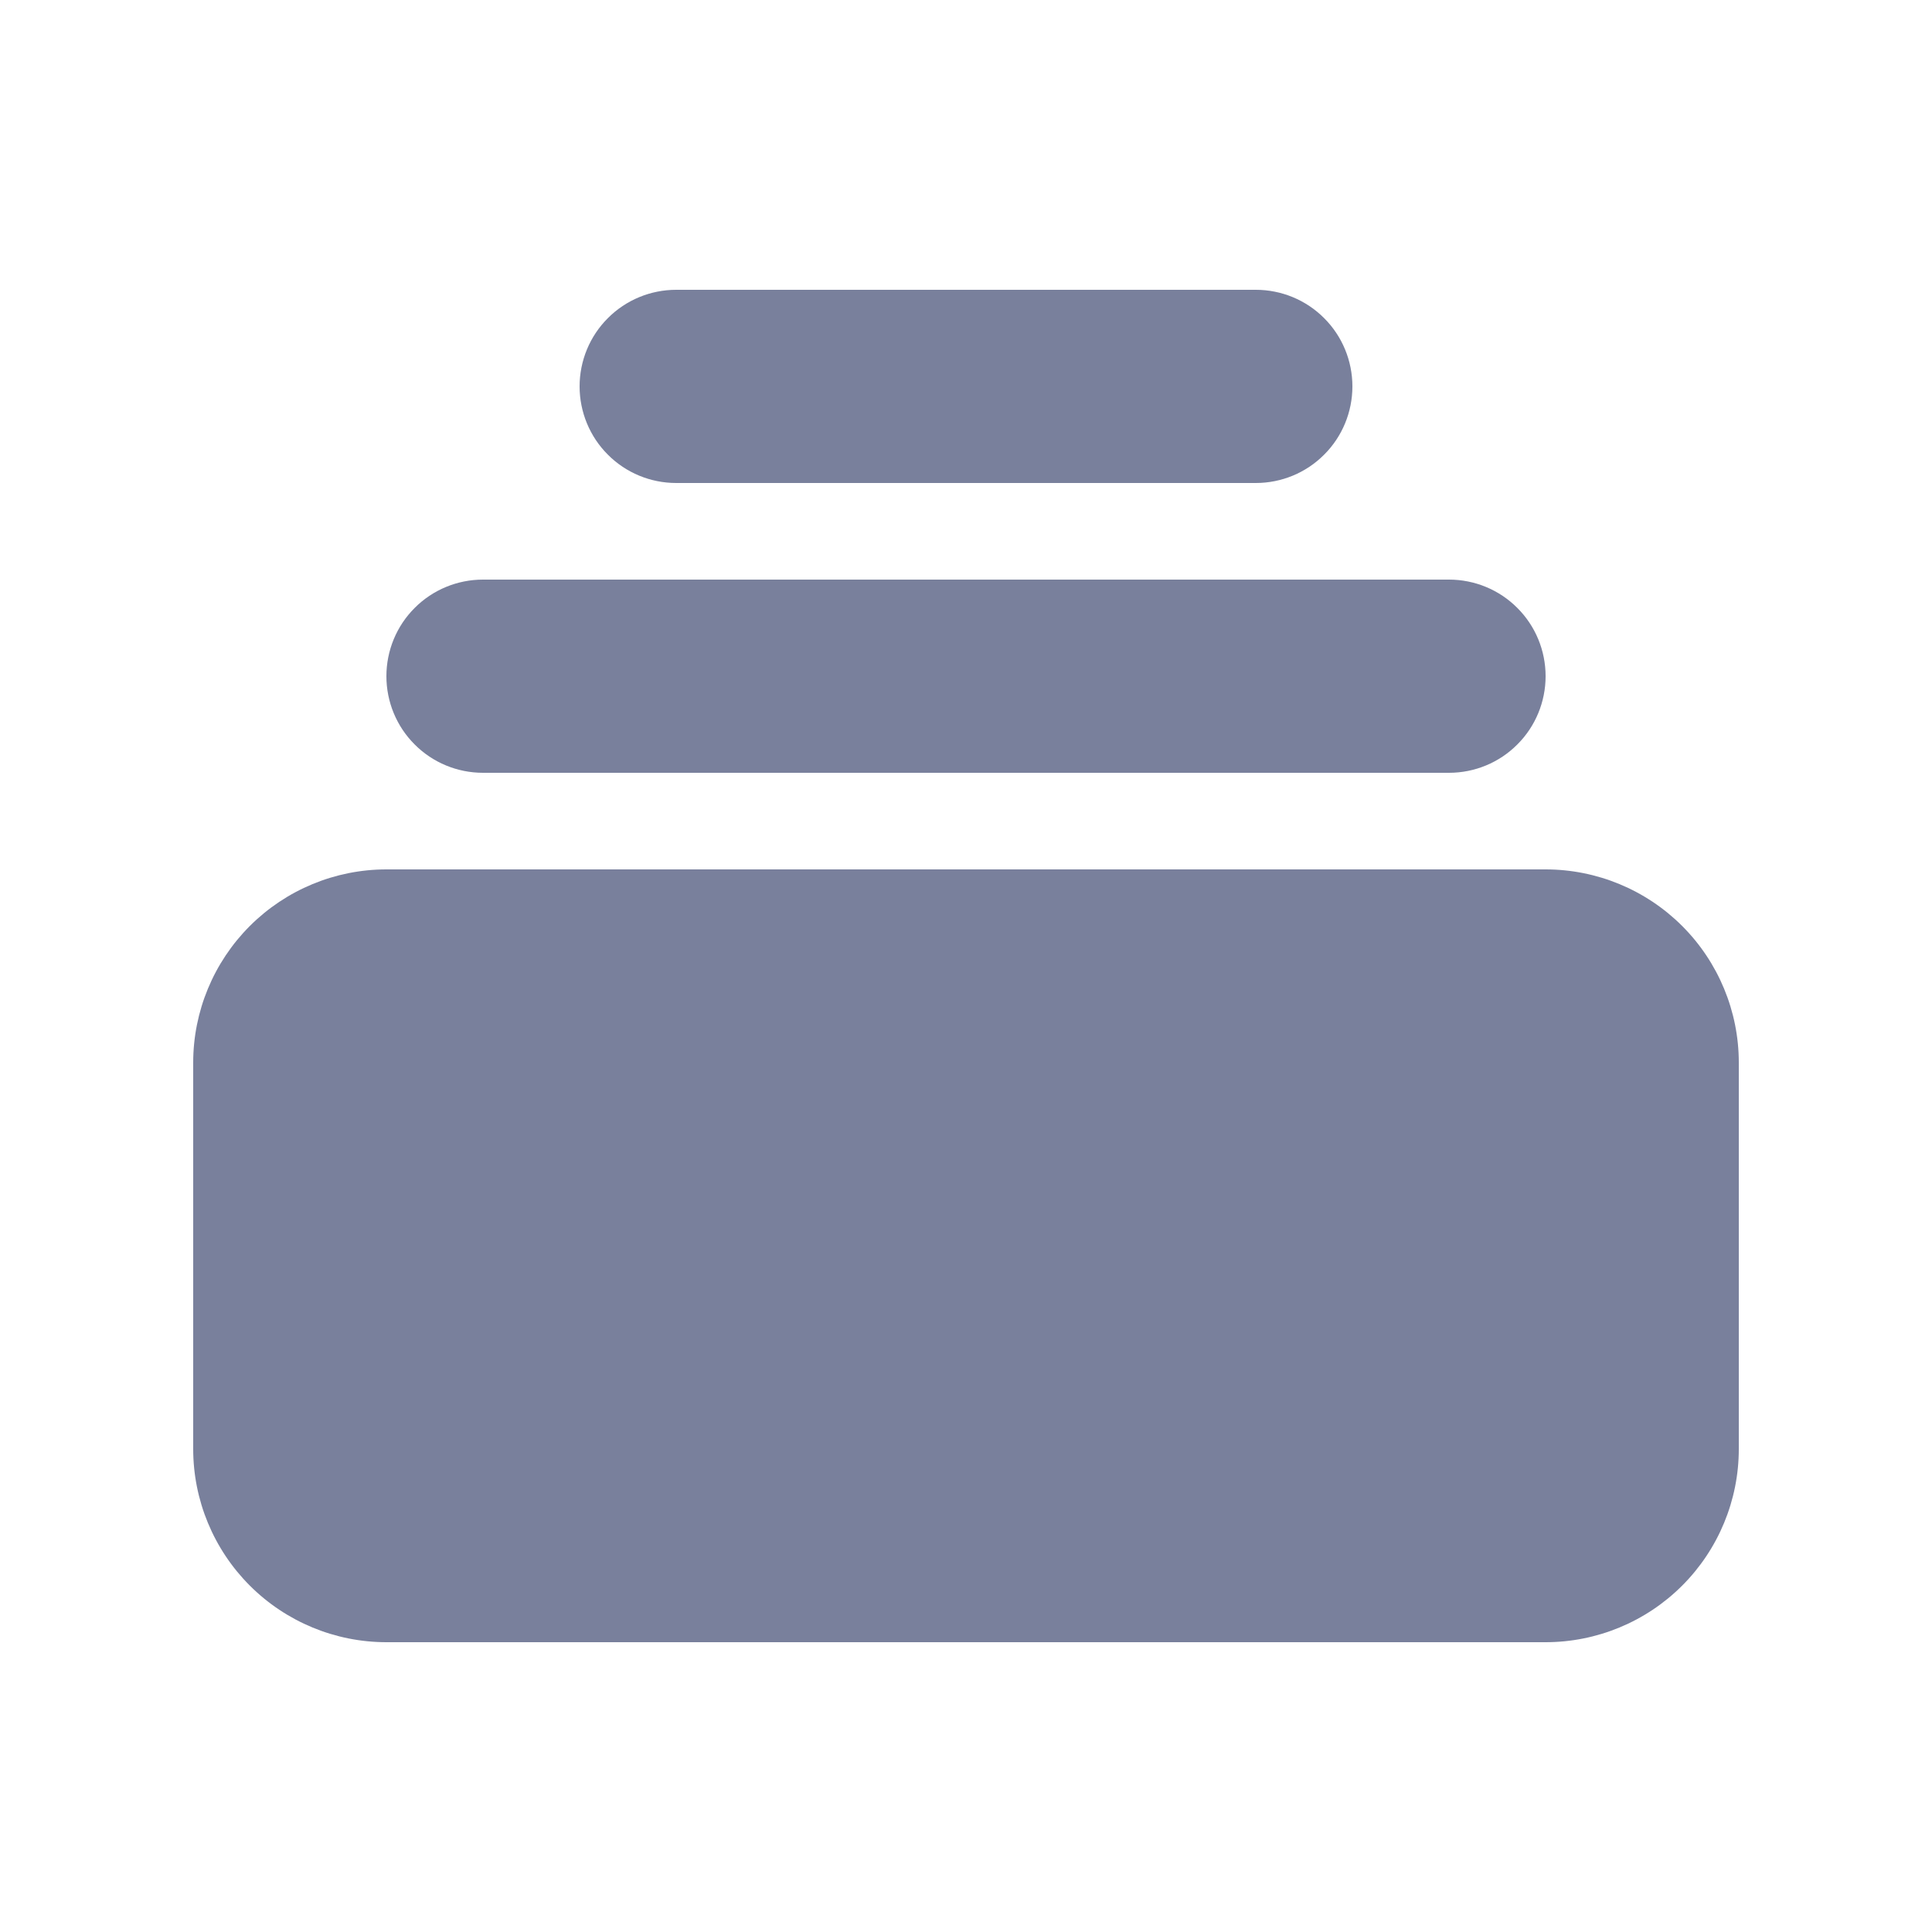
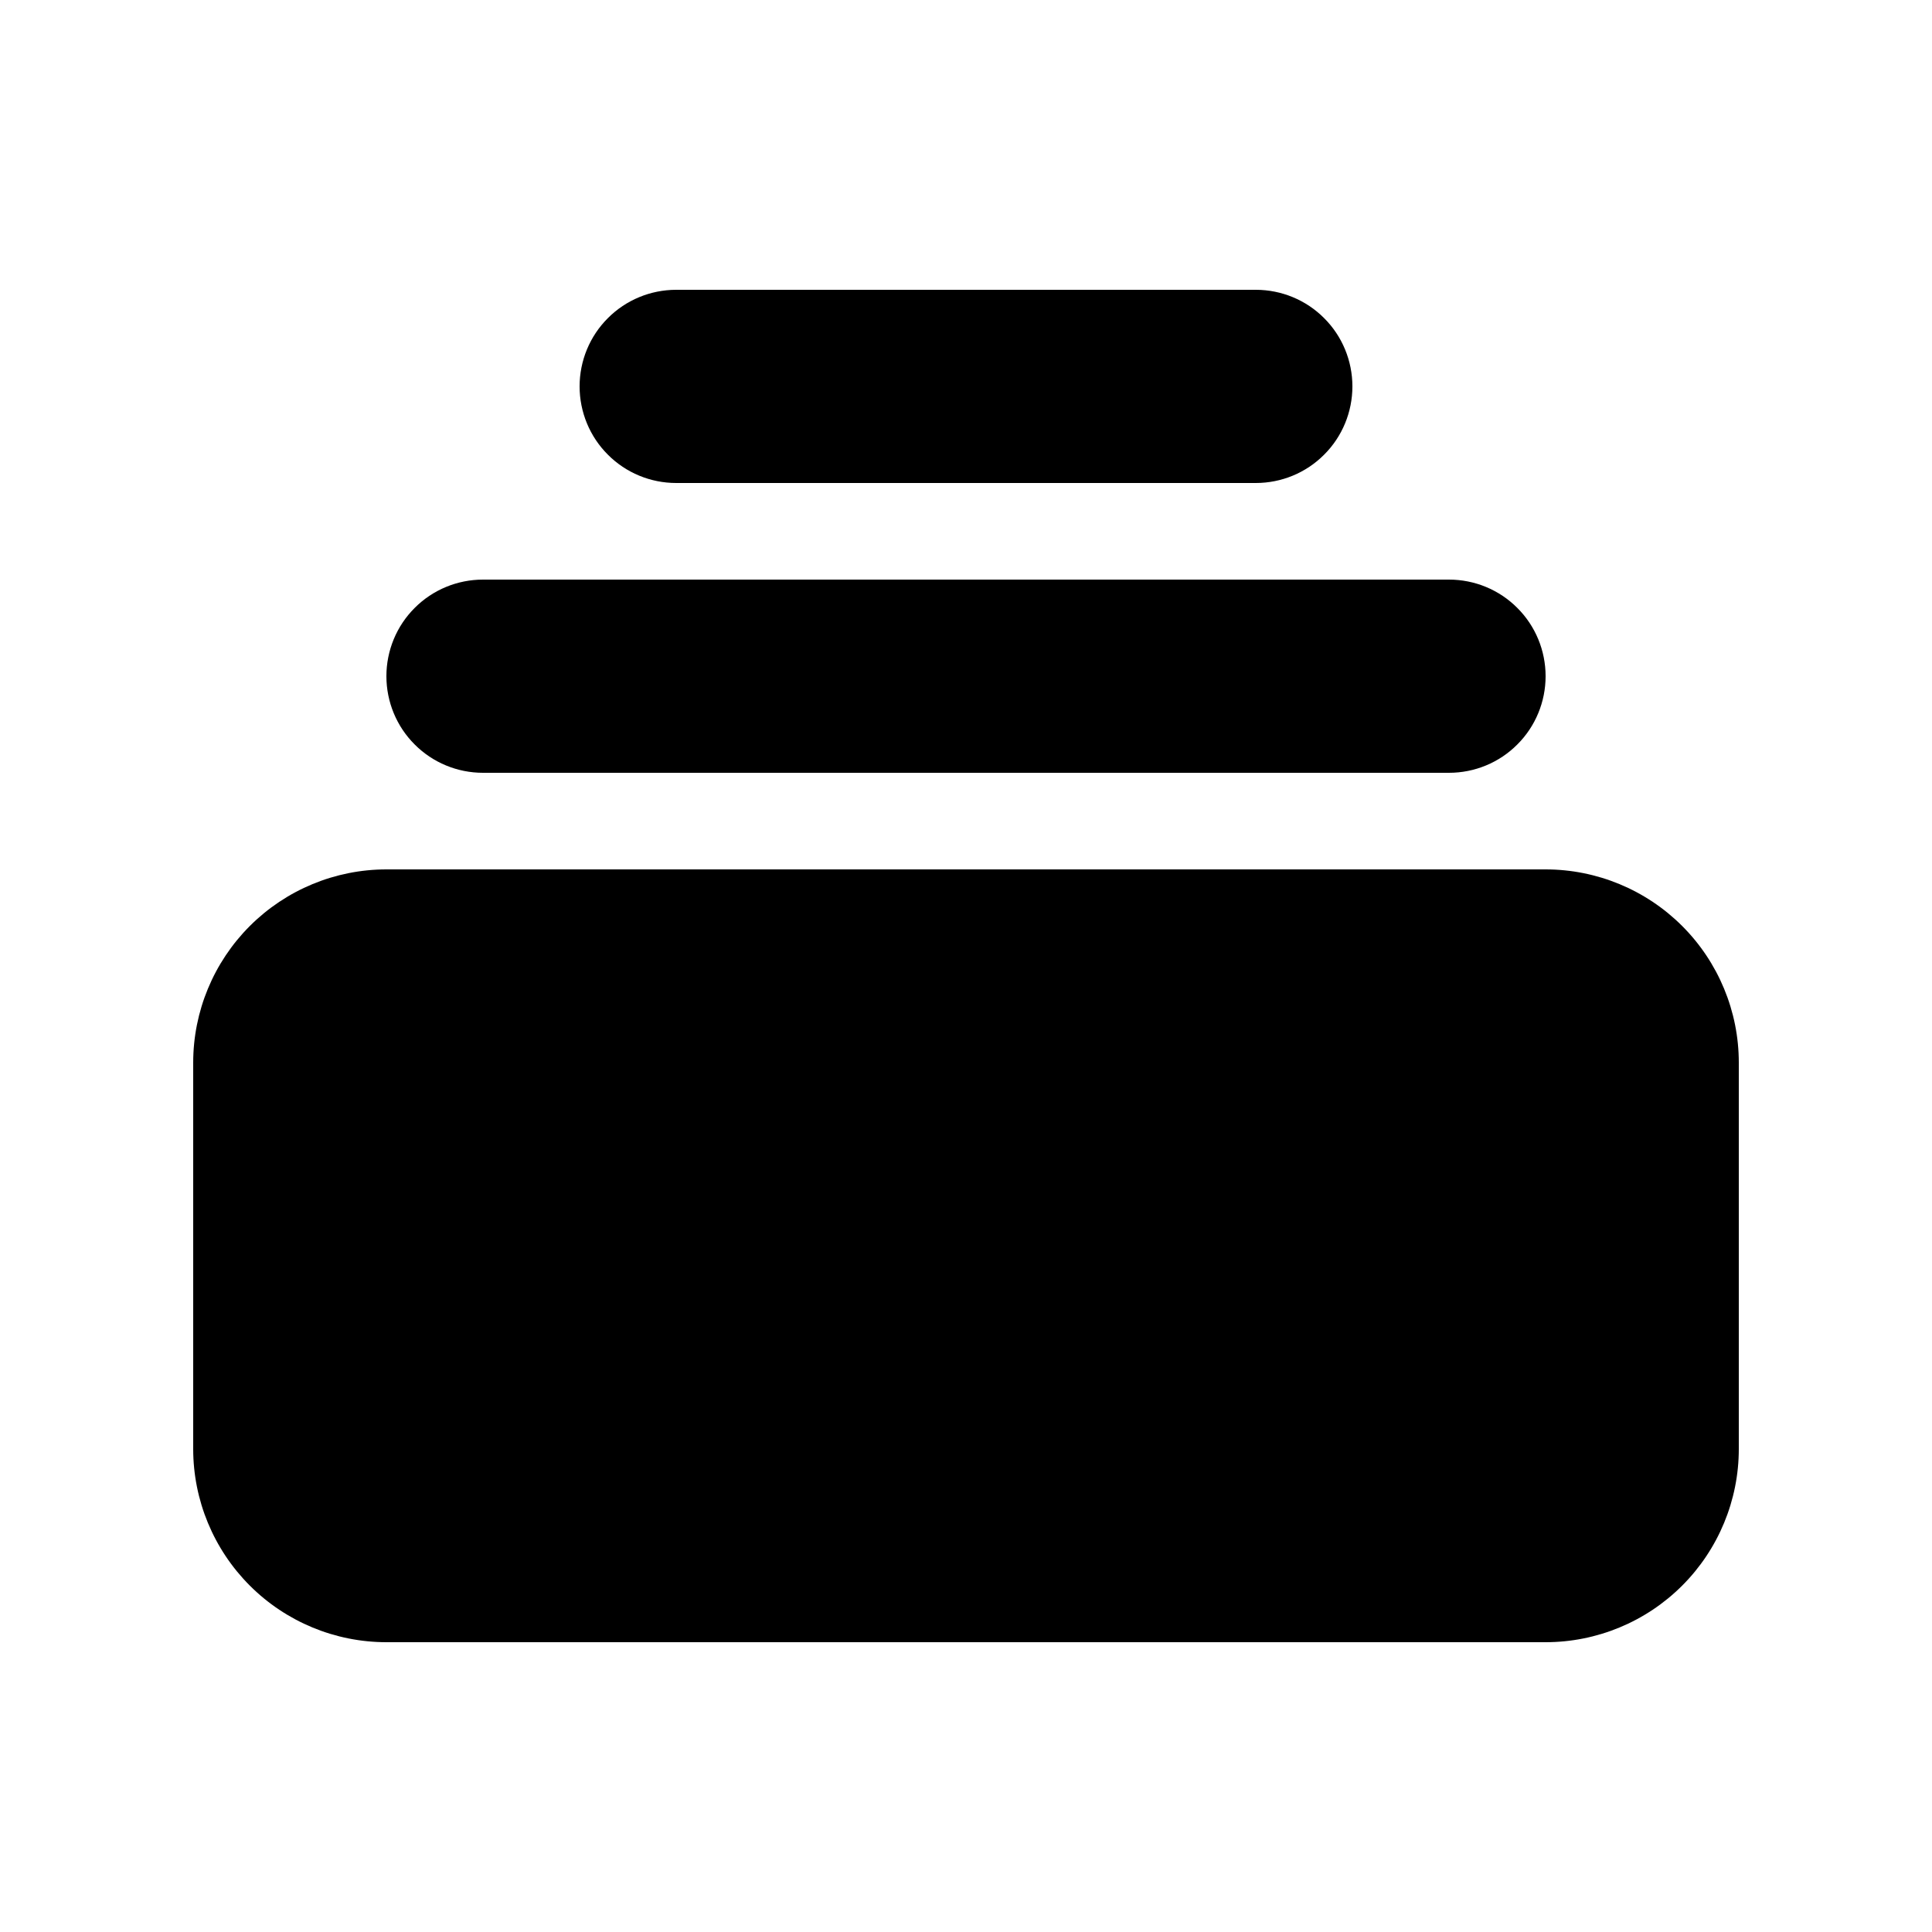
<svg xmlns="http://www.w3.org/2000/svg" width="20" height="20" viewBox="0 0 20 20" fill="none">
-   <path d="M7 3C6.735 3 6.48 3.105 6.293 3.293C6.105 3.48 6 3.735 6 4C6 4.265 6.105 4.52 6.293 4.707C6.48 4.895 6.735 5 7 5H13C13.265 5 13.52 4.895 13.707 4.707C13.895 4.52 14 4.265 14 4C14 3.735 13.895 3.48 13.707 3.293C13.52 3.105 13.265 3 13 3H7ZM4 7C4 6.735 4.105 6.48 4.293 6.293C4.48 6.105 4.735 6 5 6H15C15.265 6 15.52 6.105 15.707 6.293C15.895 6.48 16 6.735 16 7C16 7.265 15.895 7.52 15.707 7.707C15.52 7.895 15.265 8 15 8H5C4.735 8 4.48 7.895 4.293 7.707C4.105 7.52 4 7.265 4 7ZM2 11C2 10.47 2.211 9.961 2.586 9.586C2.961 9.211 3.47 9 4 9H16C16.53 9 17.039 9.211 17.414 9.586C17.789 9.961 18 10.47 18 11V15C18 15.53 17.789 16.039 17.414 16.414C17.039 16.789 16.53 17 16 17H4C3.47 17 2.961 16.789 2.586 16.414C2.211 16.039 2 15.53 2 15V11Z" fill="#79809C" />
+   <path d="M7 3C6.735 3 6.48 3.105 6.293 3.293C6.105 3.48 6 3.735 6 4C6 4.265 6.105 4.52 6.293 4.707C6.48 4.895 6.735 5 7 5H13C13.265 5 13.52 4.895 13.707 4.707C13.895 4.52 14 4.265 14 4C14 3.735 13.895 3.48 13.707 3.293C13.52 3.105 13.265 3 13 3H7ZM4 7C4 6.735 4.105 6.48 4.293 6.293C4.48 6.105 4.735 6 5 6H15C15.265 6 15.52 6.105 15.707 6.293C15.895 6.48 16 6.735 16 7C16 7.265 15.895 7.52 15.707 7.707C15.52 7.895 15.265 8 15 8H5C4.735 8 4.48 7.895 4.293 7.707C4.105 7.52 4 7.265 4 7ZM2 11C2 10.47 2.211 9.961 2.586 9.586C2.961 9.211 3.47 9 4 9H16C16.53 9 17.039 9.211 17.414 9.586C17.789 9.961 18 10.47 18 11V15C18 15.53 17.789 16.039 17.414 16.414C17.039 16.789 16.53 17 16 17H4C3.47 17 2.961 16.789 2.586 16.414C2.211 16.039 2 15.53 2 15V11Z" fill="currentColor" />
</svg>
